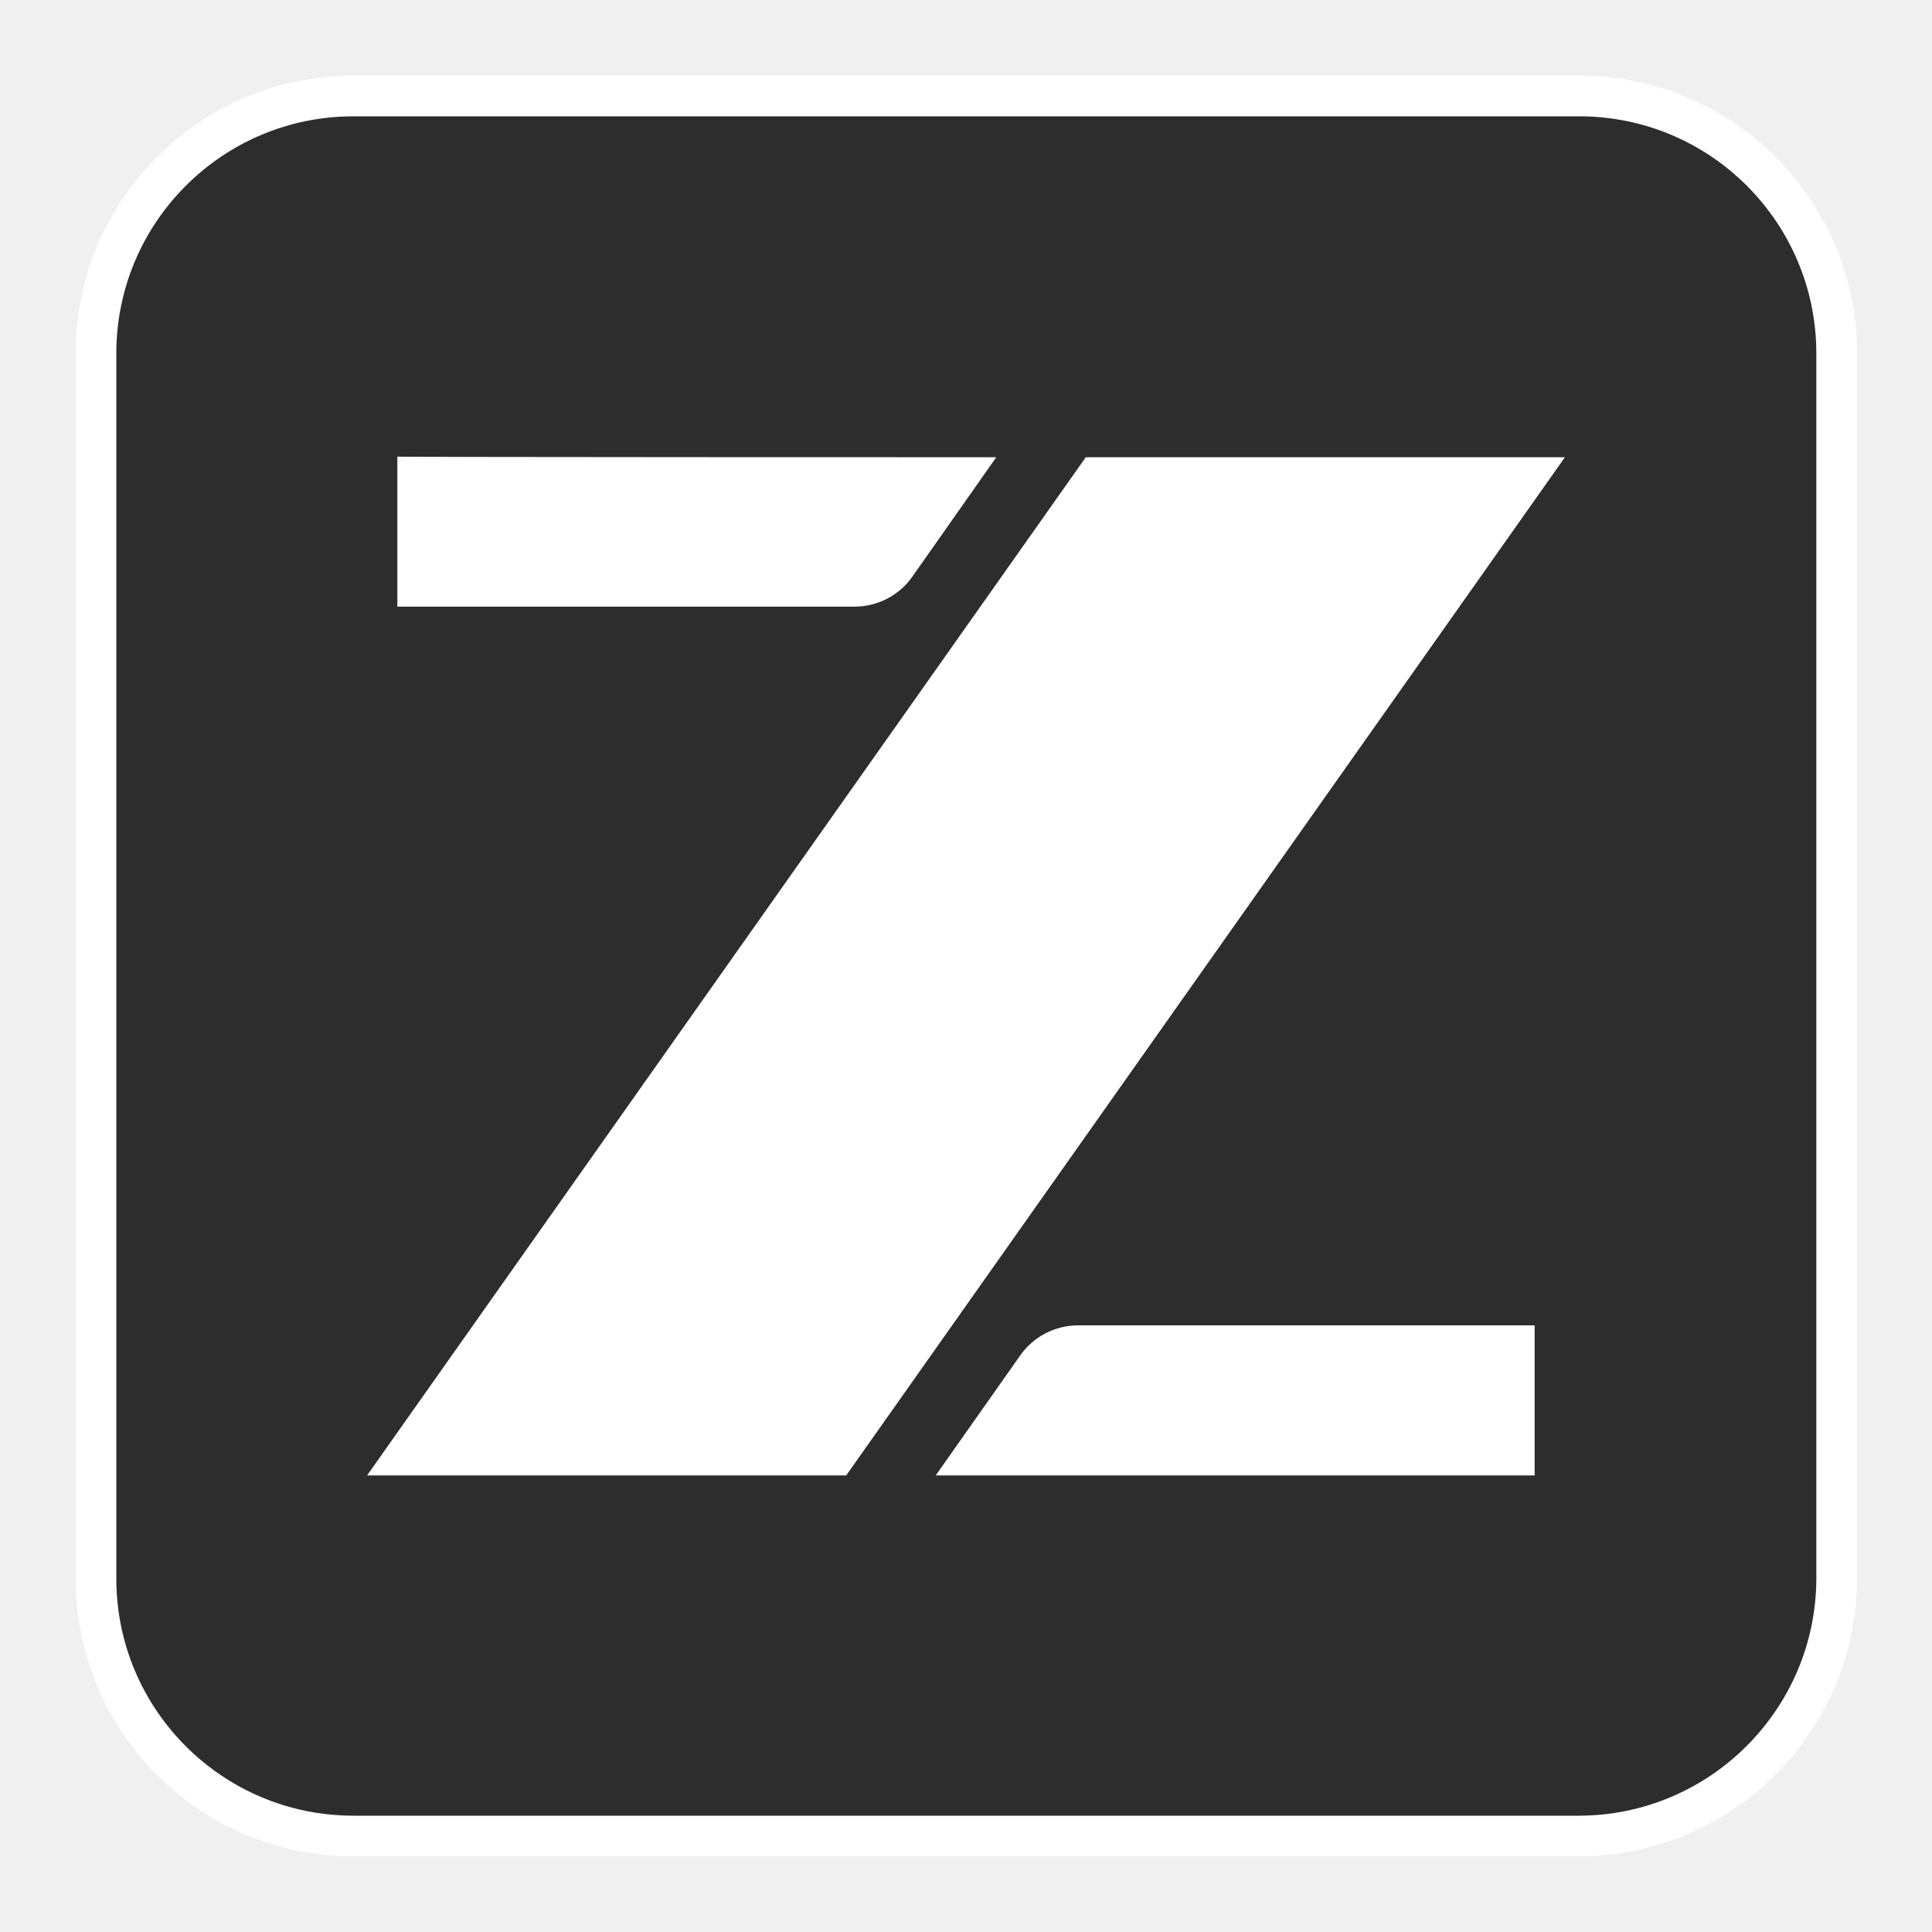
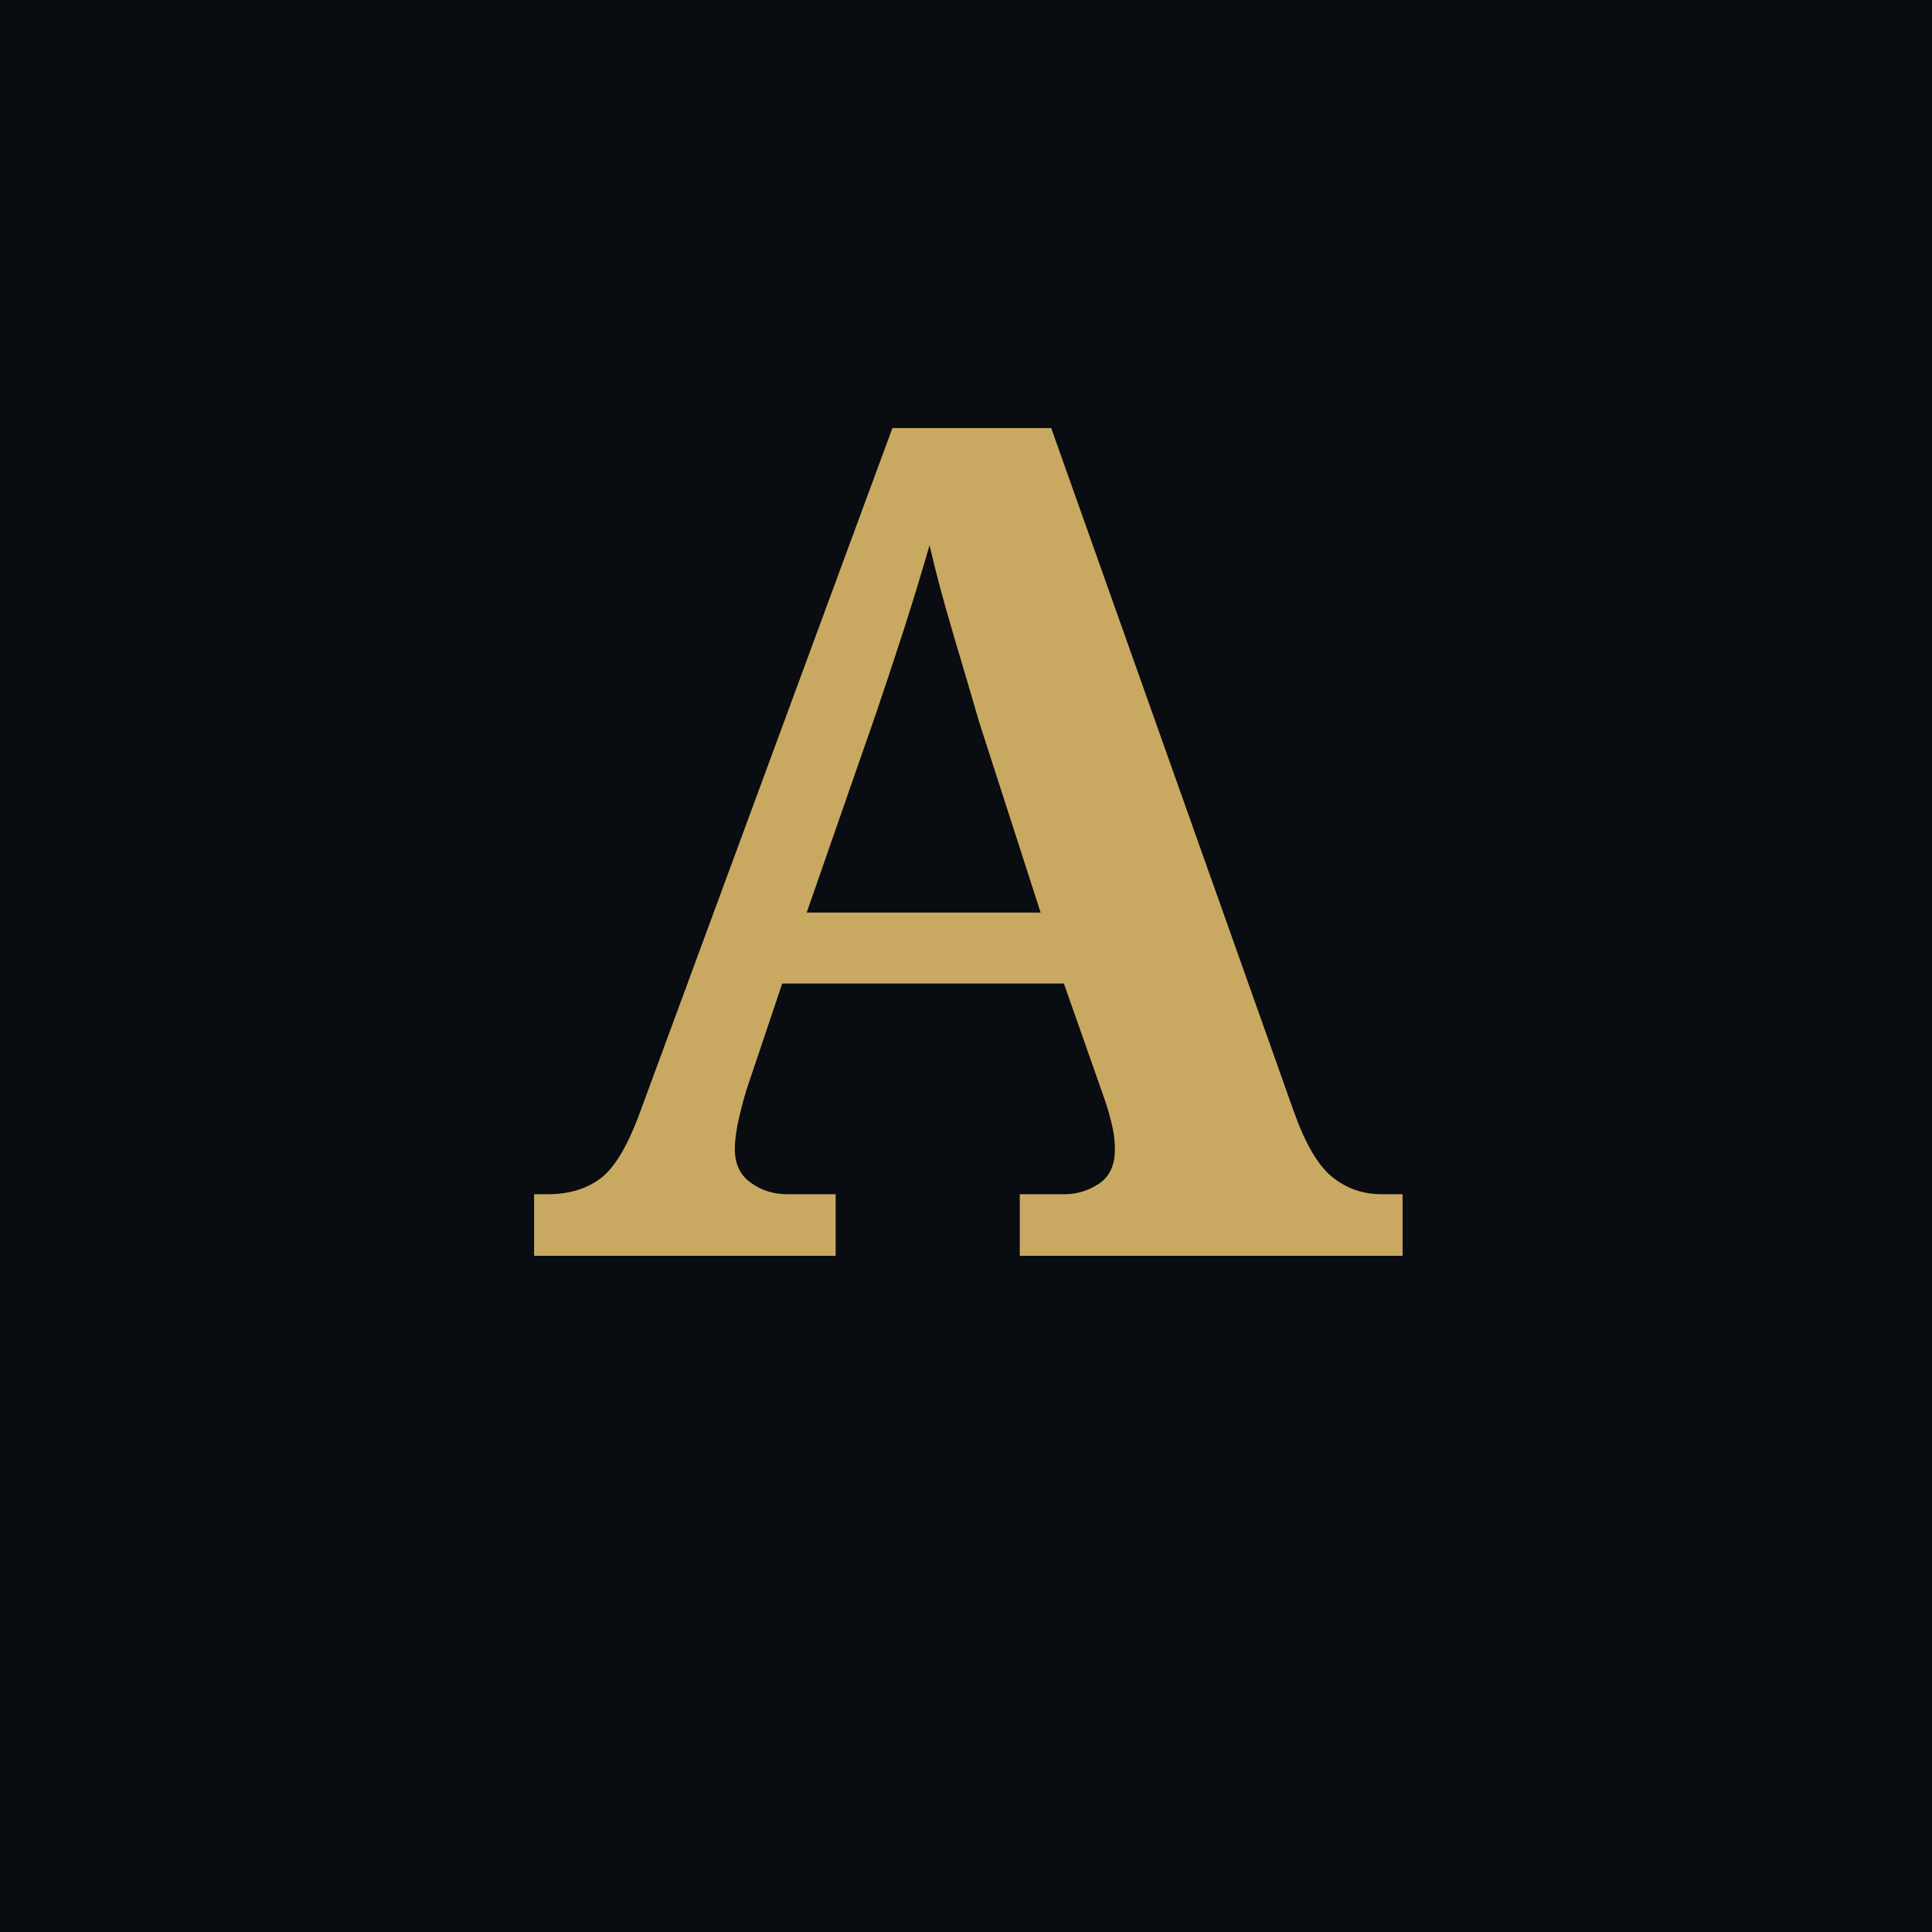
- <svg xmlns="http://www.w3.org/2000/svg" version="1.1" x="0px" y="0px" viewBox="0 0 30 30" style="enable-background:new 0 0 30 30;" xml:space="preserve">
-   <defs>
-     <style type="text/css">
-     .st194{fill:#2D2D2D;stroke:#FFFFFF;stroke-width:0.632;stroke-miterlimit:10;}
-     .st23{fill:#FFFFFF;}
- 
-     .z-breathe {
-       animation: breathe 2.5s ease-in-out infinite;
-     }
- 
-     @keyframes breathe {
-       0%, 100% { opacity: 0.7; }
-       50% { opacity: 1; }
-     }
-   </style>
-   </defs>
-   <g>
-     <path class="st194" d="M24.51,28.51H5.49c-2.21,0-4-1.79-4-4V5.49c0-2.21,1.79-4,4-4h19.03c2.21,0,4,1.79,4,4v19.03     C28.51,26.72,26.72,28.51,24.51,28.51z" />
-     <g class="z-breathe">
-       <path class="st23" d="M15.47,7.1l-1.3,1.85c-0.2,0.29-0.54,0.47-0.9,0.47h-7.1V7.09C6.16,7.1,15.47,7.1,15.47,7.1z" />
-       <polygon class="st23" points="24.3,7.1 13.14,22.91 5.7,22.91 16.86,7.1" />
-       <path class="st23" d="M14.53,22.91l1.31-1.86c0.2-0.29,0.54-0.47,0.9-0.47h7.09v2.33H14.53z" />
-     </g>
-   </g>
+ <svg xmlns="http://www.w3.org/2000/svg" viewBox="0 0 100 100">
+   <rect width="100" height="100" fill="#090C10" />
+   <text x="50" y="65" font-family="Georgia, serif" font-size="60" font-weight="bold" fill="#C9A961" text-anchor="middle">A</text>
</svg>
